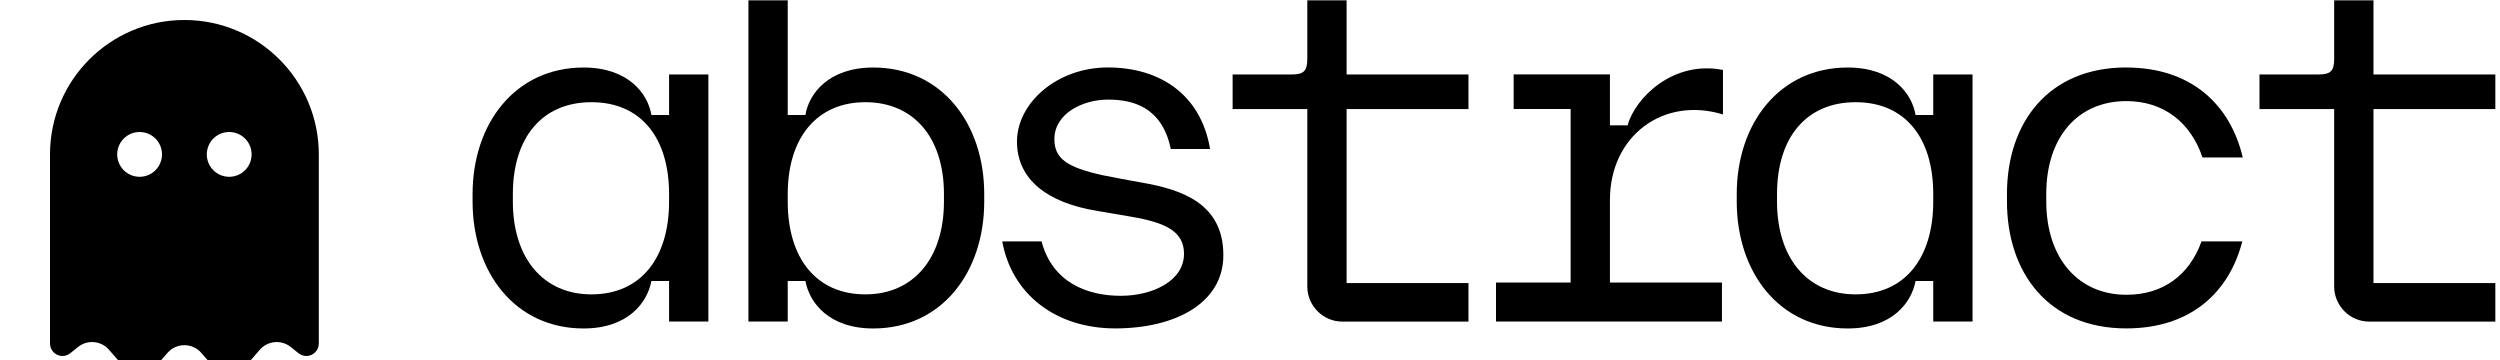
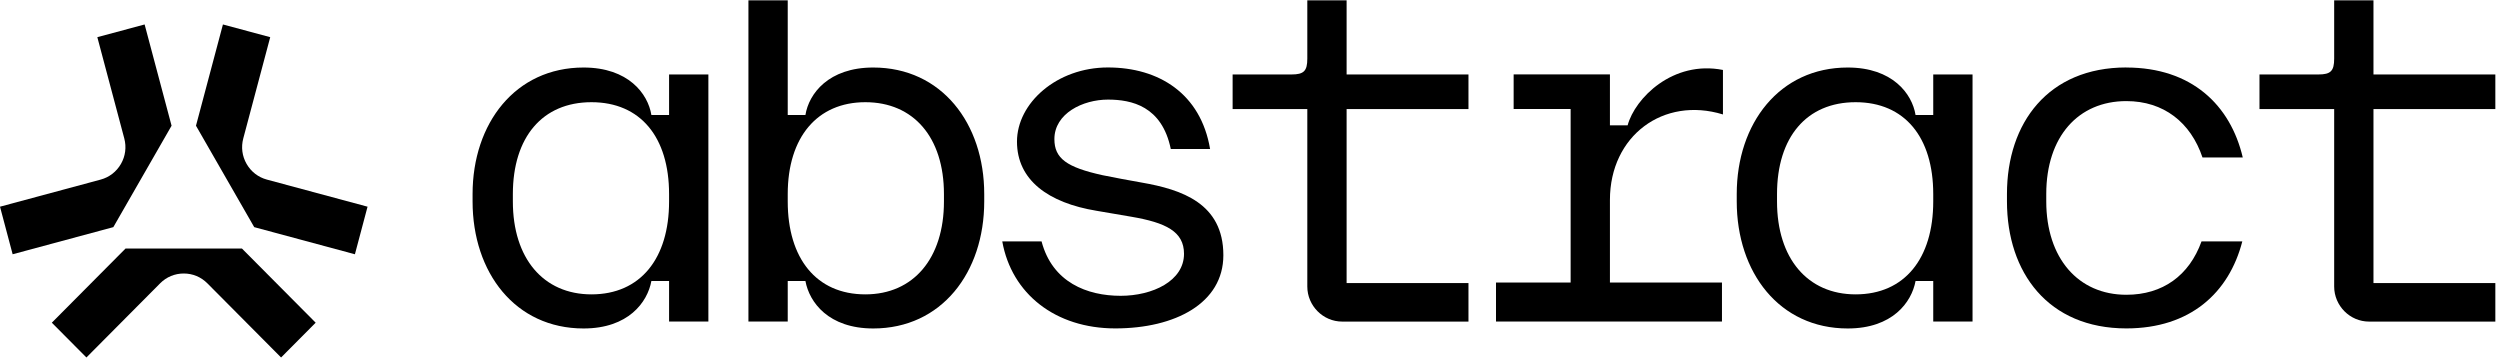
<svg xmlns="http://www.w3.org/2000/svg" width="250" height="36" viewBox="0 0 250 36" fill="none">
-   <g transform="translate(5, 2) scale(0.07)">
-     <path fill="black" d="M40.1 467.1l-11.2 9c-3.2 2.5-7.1 3.9-11.1 3.9C8 480 0 472 0 462.2L0 192C0 86 86 0 192 0S384 86 384 192l0 270.2c0 9.8-8 17.8-17.8 17.8c-4 0-7.9-1.4-11.1-3.9l-11.2-9c-13.4-10.7-32.8-9-44.1 3.9L269.3 506c-3.3 3.8-8.2 6-13.3 6s-9.9-2.2-13.3-6l-26.6-30.5c-12.7-14.6-35.4-14.6-48.2 0L141.3 506c-3.3 3.8-8.2 6-13.3 6s-9.9-2.2-13.3-6L84.2 471c-11.3-12.9-30.7-14.6-44.1-3.9zM160 192a32 32 0 1 0 -64 0 32 32 0 1 0 64 0zm96 32a32 32 0 1 0 0-64 32 32 0 1 0 0 64z" />
-   </g>
  <path fill-rule="evenodd" clip-rule="evenodd" d="M78.773 0.031V11.497H80.543C80.887 9.37 82.852 6.752 87.323 6.752C94.154 6.752 98.423 12.335 98.423 19.403V20.143C98.423 27.258 94.148 32.847 87.323 32.847C82.852 32.847 80.933 30.229 80.543 28.102H78.773V32.153H74.843V0.031H78.773ZM86.535 29.437C91.35 29.437 94.395 25.83 94.395 20.149V19.409C94.395 13.728 91.35 10.22 86.535 10.22C81.721 10.22 78.773 13.728 78.773 19.409V20.149C78.773 25.83 81.623 29.437 86.535 29.437Z" fill="black" />
  <path fill-rule="evenodd" clip-rule="evenodd" d="M58.359 6.752C62.829 6.752 64.794 9.37 65.138 11.497H66.908V7.446H70.838V32.153H66.908V28.102H65.138C64.748 30.229 62.829 32.847 58.359 32.847C51.527 32.847 47.258 27.264 47.258 20.143V19.403C47.258 12.335 51.533 6.752 58.359 6.752ZM59.146 29.437C64.058 29.437 66.908 25.83 66.908 20.149V19.409C66.908 13.728 64.058 10.22 59.146 10.22C54.233 10.22 51.286 13.728 51.286 19.409V20.149C51.286 25.83 54.331 29.437 59.146 29.437Z" fill="black" />
  <path d="M118.401 25.38C118.401 28.095 115.26 29.58 112.066 29.581C108.723 29.58 105.237 28.245 104.157 24.143H100.227C101.164 29.379 105.536 32.841 111.529 32.841C117.522 32.841 122.336 30.315 122.336 25.524C122.336 20.334 118.165 18.953 114.183 18.259C113.35 18.115 110.943 17.67 110.253 17.519C106.668 16.727 105.439 15.843 105.439 13.913C105.439 11.341 108.288 9.96 110.793 9.96C113.149 9.96 116.194 10.601 117.079 14.901H121.009C120.073 9.364 115.896 6.746 110.788 6.746C105.68 6.746 101.698 10.306 101.698 14.161C101.698 18.016 104.841 20.288 109.656 21.079L113.143 21.675C116.585 22.264 118.401 23.154 118.401 25.38Z" fill="black" />
  <path d="M129.157 7.446C130.386 7.446 130.731 7.099 130.731 5.862V0.031H134.661V7.446H146.847V10.908H134.661V28.304H146.847V32.159H134.219C132.305 32.159 130.731 30.575 130.731 28.651V10.908H123.262V7.446H129.157Z" fill="black" />
  <path d="M157.063 10.902V28.252H149.6V32.153H172.197V28.252H160.993V19.993C160.993 13.572 166.348 9.619 172.295 11.445V6.995C167.285 6.007 163.498 9.815 162.763 12.532H160.993V7.44H151.364V10.902H157.063Z" fill="black" />
  <path fill-rule="evenodd" clip-rule="evenodd" d="M184.775 6.752C189.245 6.752 191.21 9.37 191.555 11.497H193.324V7.446H197.254V32.153H193.324V28.102H191.555C191.164 30.229 189.245 32.847 184.775 32.847C177.943 32.847 173.674 27.264 173.674 20.143V19.403C173.674 12.335 177.949 6.752 184.775 6.752ZM185.562 29.437C190.474 29.437 193.324 25.83 193.324 20.149V19.409C193.324 13.728 190.474 10.22 185.562 10.22C180.649 10.22 177.702 13.728 177.702 19.409V20.149C177.702 25.83 180.747 29.437 185.562 29.437Z" fill="black" />
  <path d="M224.276 15.745C223.046 10.509 219.162 6.752 212.629 6.752L212.635 6.746C204.821 6.746 200.696 12.283 200.696 19.398V20.137C200.696 27.258 204.821 32.841 212.635 32.841C219.024 32.841 222.903 29.281 224.23 24.143H220.151C218.921 27.553 216.272 29.477 212.635 29.477C207.82 29.477 204.626 25.819 204.626 20.137V19.398C204.626 13.67 207.82 10.11 212.635 10.11C216.364 10.11 219.07 12.237 220.248 15.745H224.276Z" fill="black" />
  <path d="M231.843 7.446C233.072 7.446 233.417 7.099 233.417 5.862V0.031H237.347V7.446H249.534V10.908H237.347V28.304H249.534V32.159H236.905C234.992 32.159 233.417 30.575 233.417 28.651V10.908H225.948V7.446H231.843Z" fill="black" />
+   <path d="M31.567 32.269L24.195 24.854H12.554L5.183 32.269L8.641 35.748L16.013 28.333C16.645 27.697 17.478 27.35 18.375 27.35C19.271 27.35 20.104 27.697 20.736 28.333L28.108 35.748L31.567 32.269Z" fill="black" />
+   <path d="M25.424 22.715L35.491 25.426L36.755 20.669L26.689 17.959C25.827 17.727 25.108 17.173 24.66 16.392C24.212 15.618 24.097 14.71 24.327 13.844L27.022 3.718L22.293 2.446L19.598 12.572L25.419 22.709L25.424 22.715Z" fill="black" />
+   <path d="M1.264 25.426L11.33 22.715L11.336 22.709L17.157 12.572L14.462 2.446L9.733 3.718L12.428 13.844C12.658 14.71 12.543 15.618 12.095 16.392C11.646 17.173 10.928 17.727 10.066 17.959L0 20.669L1.264 25.426Z" fill="black" />
</svg>
